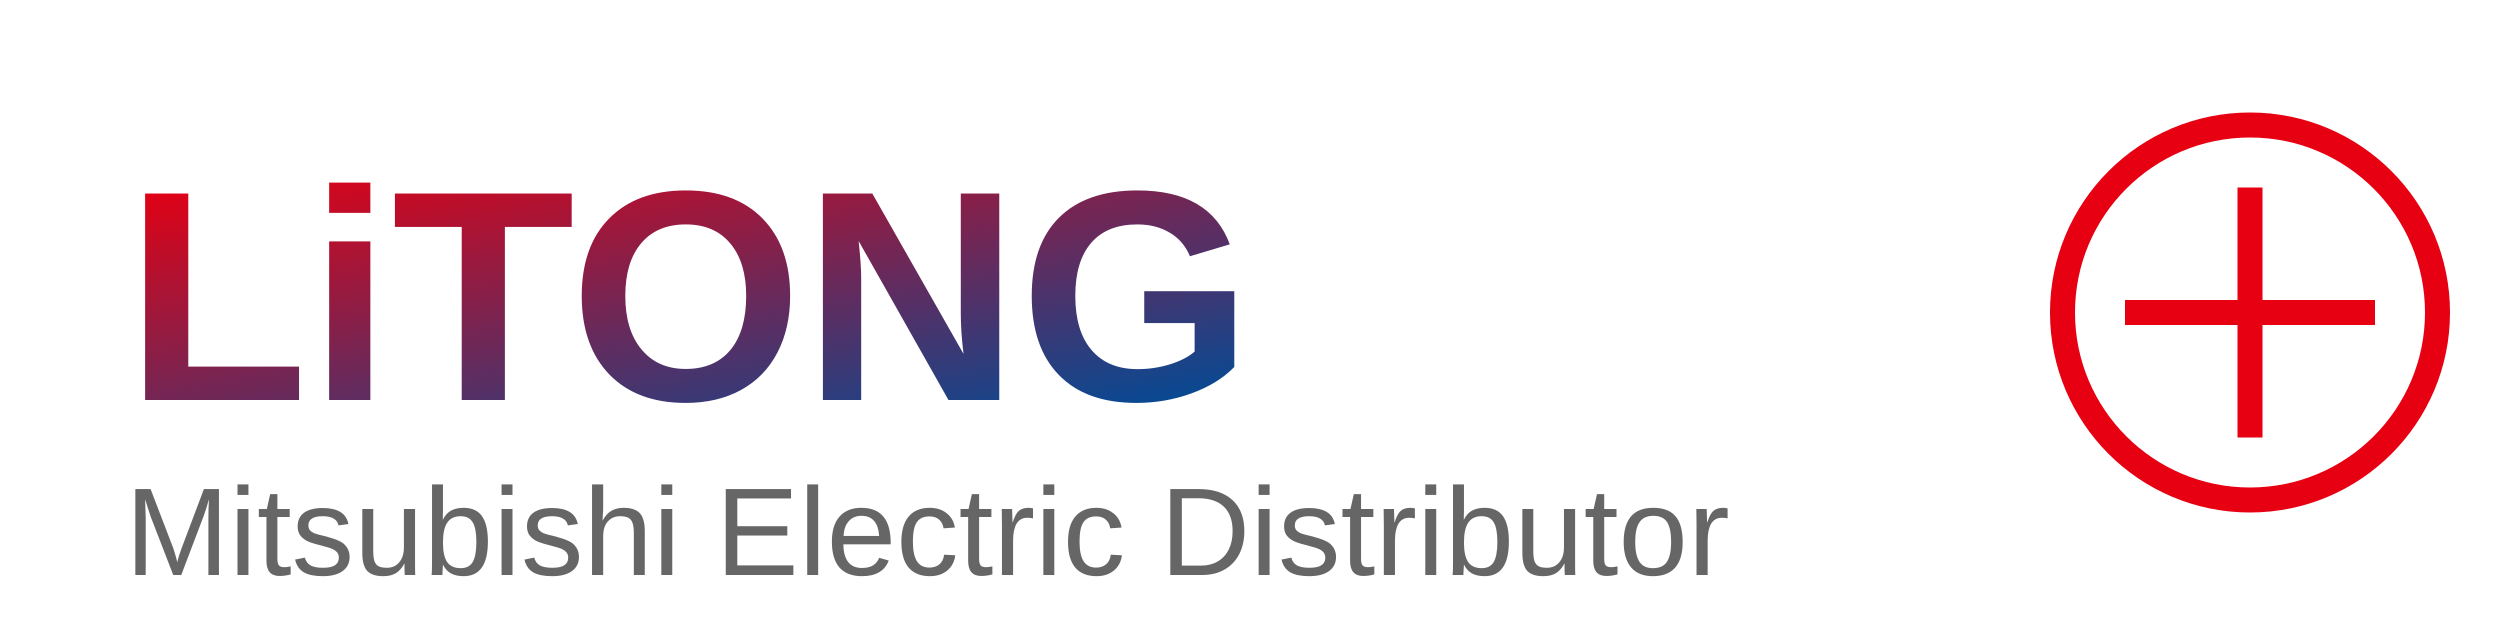
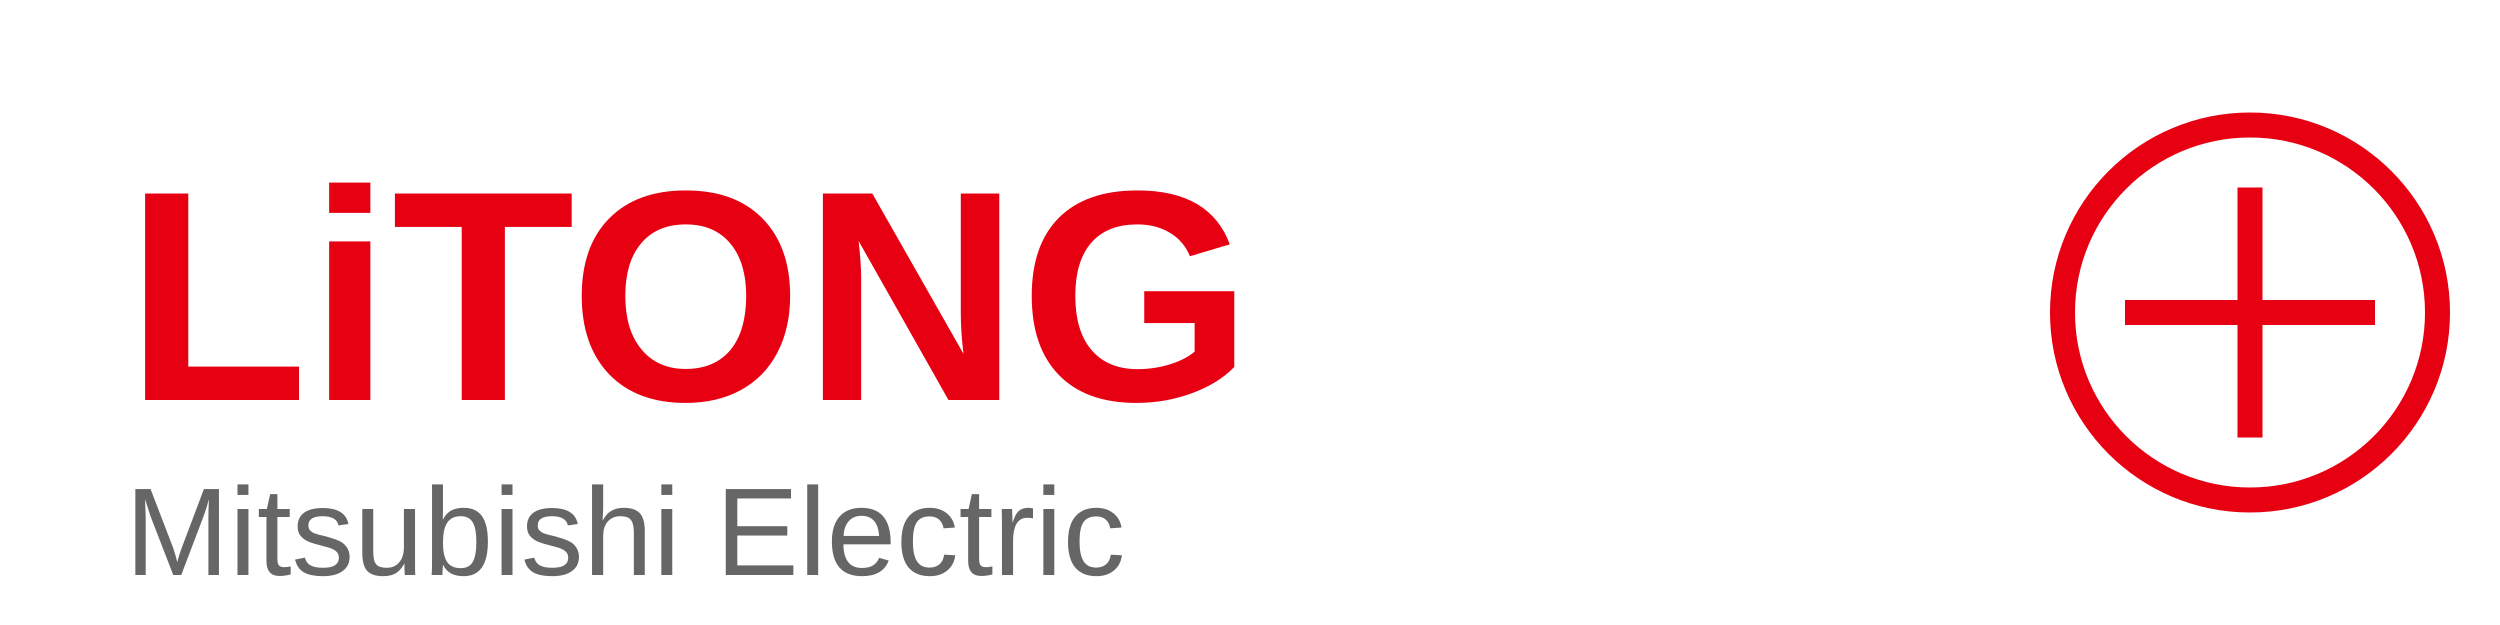
<svg xmlns="http://www.w3.org/2000/svg" width="200" height="50" viewBox="0 0 200 50">
-   <defs>
-     <linearGradient id="logoGradient" x1="0%" y1="0%" x2="100%" y2="100%">
-       <stop offset="0%" stop-color="#E60012" />
-       <stop offset="100%" stop-color="#004C97" />
-     </linearGradient>
-   </defs>
  <rect width="200" height="50" fill="none" />
-   <text x="10" y="32" font-family="Arial, sans-serif" font-size="24" font-weight="bold" fill="url(#logoGradient)">LiTONG</text>
-   <text x="10" y="46" font-family="Arial, sans-serif" font-size="10" fill="#666666">Mitsubishi Electric Distributor</text>
+   <text x="10" y="32" font-family="Arial, sans-serif" font-size="24" font-weight="bold" fill="#E60012">LiTONG</text>
+   <text x="10" y="46" font-family="Arial, sans-serif" font-size="10" fill="#666666">Mitsubishi Electric</text>
  <circle cx="180" cy="25" r="15" fill="none" stroke="#E60012" stroke-width="2" />
  <path d="M180 15 L180 35 M170 25 L190 25" stroke="#E60012" stroke-width="2" />
</svg>
